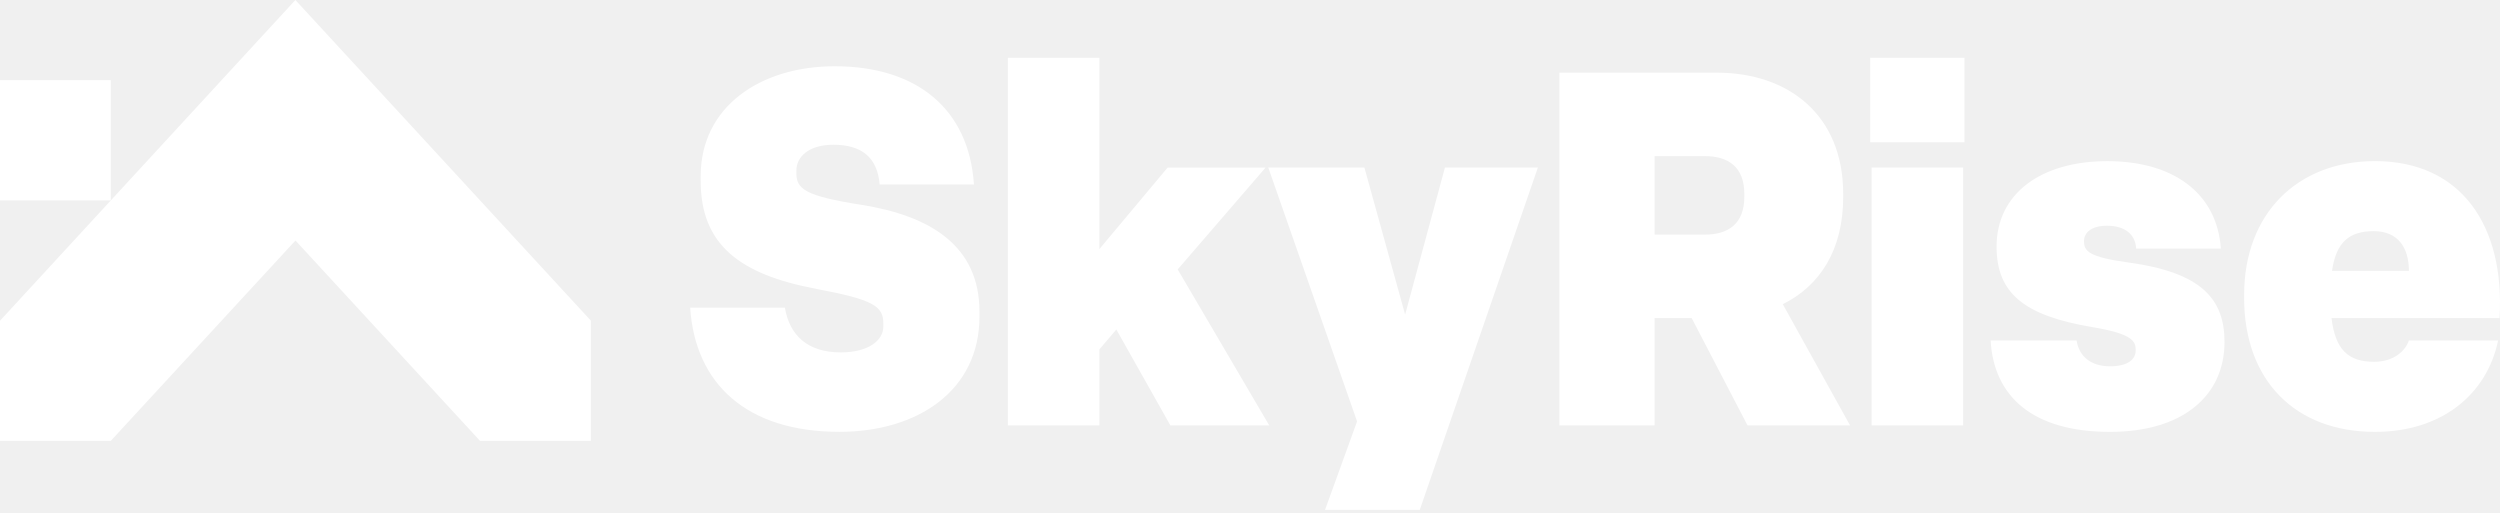
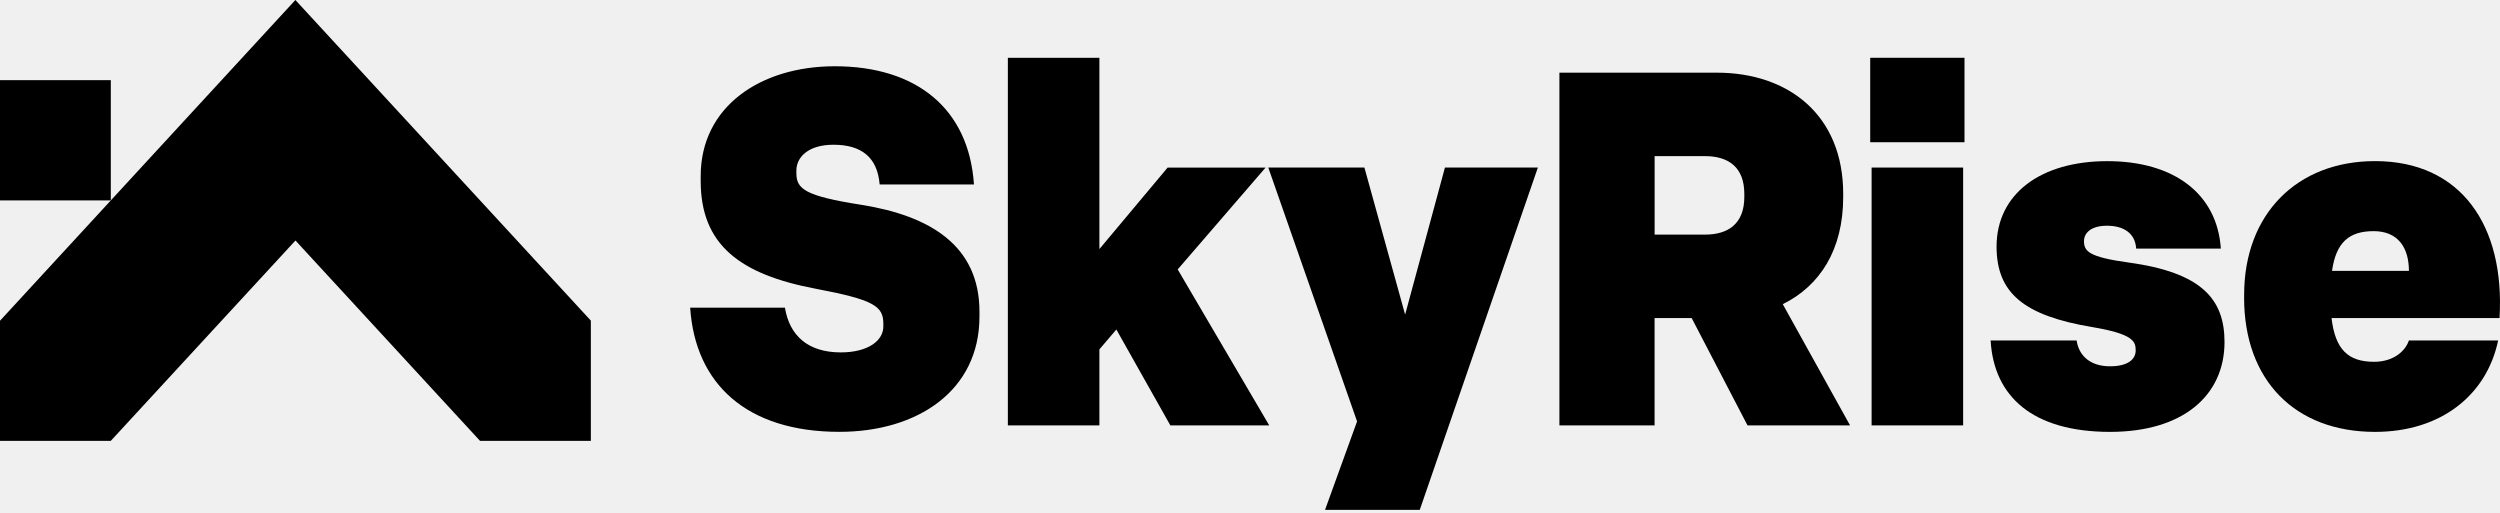
- <svg xmlns="http://www.w3.org/2000/svg" width="874" height="179" viewBox="0 0 874 179" fill="none">
-   <path d="M0 112.132V154.131H38.724L103.293 84.081L167.824 154.131H206.56V112.09L103.267 0L0 112.132Z" fill="white" />
-   <path d="M38.736 28.023H0V70.063H38.736V28.023Z" fill="white" />
-   <path d="M241.294 107.566H274.412C276.015 117.296 282.416 123.199 293.934 123.199C303.541 123.199 308.813 119.036 308.813 114.164V113.12C308.813 107.037 305.453 104.782 285.289 100.967C258.571 95.928 244.962 85.515 244.962 63.284V61.544C244.962 37.224 265.921 23.164 291.843 23.164C320.331 23.164 338.725 37.92 340.495 64.495H307.53C306.735 54.945 301.13 50.602 291.369 50.602C282.57 50.602 278.414 54.945 278.414 59.636V60.5C278.414 66.054 281.3 68.49 301.13 71.608C325.129 75.423 342.419 85.849 342.419 108.944V110.684C342.419 136.563 320.819 150.971 293.447 150.971C261.124 150.971 243.038 134.294 241.281 107.552L241.294 107.566Z" fill="white" />
-   <path d="M384.349 148.729H352.347V20.213H384.349V87.074L408.194 58.593H442.441L411.721 94.188L443.724 148.715H409.156L390.275 115.194L384.349 122.141V148.729Z" fill="white" />
-   <path d="M463.233 178.241L474.431 147.323L443.39 58.579H476.996L491.233 109.988L505.15 58.579H537.64L496.351 178.241H463.233Z" fill="white" />
-   <path d="M545.169 148.715V25.405H600.221C625.182 25.405 644.383 40.161 644.383 67.78V68.824C644.383 87.408 636.226 99.909 623.258 106.341L646.782 148.715H610.932L591.409 111.199H578.442V148.715H545.157H545.169ZM578.455 82.021H596.053C604.21 82.021 609.816 78.207 609.816 68.824V67.78C609.816 58.398 604.21 54.583 596.053 54.583H578.455V82.021Z" fill="white" />
-   <path d="M686.788 49.725H653.824V20.199H686.788V49.725ZM686.314 58.579V148.715H654.311V58.579H686.314Z" fill="white" />
-   <path d="M695.908 119.022H725.986C726.782 124.41 730.784 128.057 737.672 128.057C743.918 128.057 746.637 125.621 746.637 122.503C746.637 119.384 745.842 116.767 731.438 114.345C707.439 110.35 697.999 102.359 697.999 86.211C697.999 67.808 713.365 56.337 736.722 56.337C760.08 56.337 775.125 67.794 776.408 86.907H746.804C746.483 81.701 742.648 78.917 736.568 78.917C731.13 78.917 728.565 81.353 728.565 84.304C728.565 87.784 730.168 89.859 744.085 91.766C769.533 95.246 777.691 104.447 777.691 119.551C777.691 138.303 763.132 150.985 737.684 150.985C710.646 150.985 697.037 138.651 695.921 119.022H695.908Z" fill="white" />
-   <path d="M784.553 104.086V103.041C784.553 74.908 802.959 56.323 830.318 56.323C860.397 56.323 875.763 78.903 873.839 111.199H815.106C816.389 122.141 820.865 126.484 829.985 126.484C837.027 126.484 841.028 122.489 842.144 119.022H873.352C869.35 138.122 853.355 150.985 830.305 150.985C802.305 150.985 784.54 132.929 784.54 104.099L784.553 104.086ZM842.157 94.703C842.157 86.545 838.322 80.81 829.831 80.81C821.34 80.81 816.709 84.624 815.273 94.703H842.157Z" fill="white" />
+ <svg xmlns="http://www.w3.org/2000/svg" width="874" height="179" viewBox="0 0 874 179" fill="primary">
+   <path d="M0 112.132V154.131H38.724L103.293 84.081L167.824 154.131H206.56V112.09L103.267 0L0 112.132Z" fill="primary" />
+   <path d="M38.736 28.023H0V70.063H38.736V28.023Z" fill="primary" />
+   <path d="M241.294 107.566H274.412C276.015 117.296 282.416 123.199 293.934 123.199C303.541 123.199 308.813 119.036 308.813 114.164V113.12C308.813 107.037 305.453 104.782 285.289 100.967C258.571 95.928 244.962 85.515 244.962 63.284V61.544C244.962 37.224 265.921 23.164 291.843 23.164C320.331 23.164 338.725 37.92 340.495 64.495H307.53C306.735 54.945 301.13 50.602 291.369 50.602C282.57 50.602 278.414 54.945 278.414 59.636V60.5C278.414 66.054 281.3 68.49 301.13 71.608C325.129 75.423 342.419 85.849 342.419 108.944V110.684C342.419 136.563 320.819 150.971 293.447 150.971C261.124 150.971 243.038 134.294 241.281 107.552L241.294 107.566Z" fill="primary" />
+   <path d="M384.349 148.729H352.347V20.213H384.349V87.074L408.194 58.593H442.441L411.721 94.188L443.724 148.715H409.156L390.275 115.194L384.349 122.141V148.729Z" fill="primary" />
+   <path d="M463.233 178.241L474.431 147.323L443.39 58.579H476.996L491.233 109.988L505.15 58.579H537.64L496.351 178.241H463.233Z" fill="primary" />
+   <path d="M545.169 148.715V25.405H600.221C625.182 25.405 644.383 40.161 644.383 67.78V68.824C644.383 87.408 636.226 99.909 623.258 106.341L646.782 148.715H610.932L591.409 111.199H578.442V148.715H545.157H545.169ZM578.455 82.021H596.053C604.21 82.021 609.816 78.207 609.816 68.824V67.78C609.816 58.398 604.21 54.583 596.053 54.583H578.455V82.021Z" fill="primary" />
+   <path d="M686.788 49.725H653.824V20.199H686.788V49.725ZM686.314 58.579V148.715H654.311V58.579H686.314Z" fill="primary" />
+   <path d="M695.908 119.022H725.986C726.782 124.41 730.784 128.057 737.672 128.057C743.918 128.057 746.637 125.621 746.637 122.503C746.637 119.384 745.842 116.767 731.438 114.345C707.439 110.35 697.999 102.359 697.999 86.211C697.999 67.808 713.365 56.337 736.722 56.337C760.08 56.337 775.125 67.794 776.408 86.907H746.804C746.483 81.701 742.648 78.917 736.568 78.917C731.13 78.917 728.565 81.353 728.565 84.304C728.565 87.784 730.168 89.859 744.085 91.766C769.533 95.246 777.691 104.447 777.691 119.551C777.691 138.303 763.132 150.985 737.684 150.985C710.646 150.985 697.037 138.651 695.921 119.022H695.908Z" fill="primary" />
+   <path d="M784.553 104.086V103.041C784.553 74.908 802.959 56.323 830.318 56.323C860.397 56.323 875.763 78.903 873.839 111.199H815.106C816.389 122.141 820.865 126.484 829.985 126.484C837.027 126.484 841.028 122.489 842.144 119.022H873.352C869.35 138.122 853.355 150.985 830.305 150.985C802.305 150.985 784.54 132.929 784.54 104.099L784.553 104.086ZM842.157 94.703C842.157 86.545 838.322 80.81 829.831 80.81C821.34 80.81 816.709 84.624 815.273 94.703H842.157Z" fill="primary" />
</svg>
